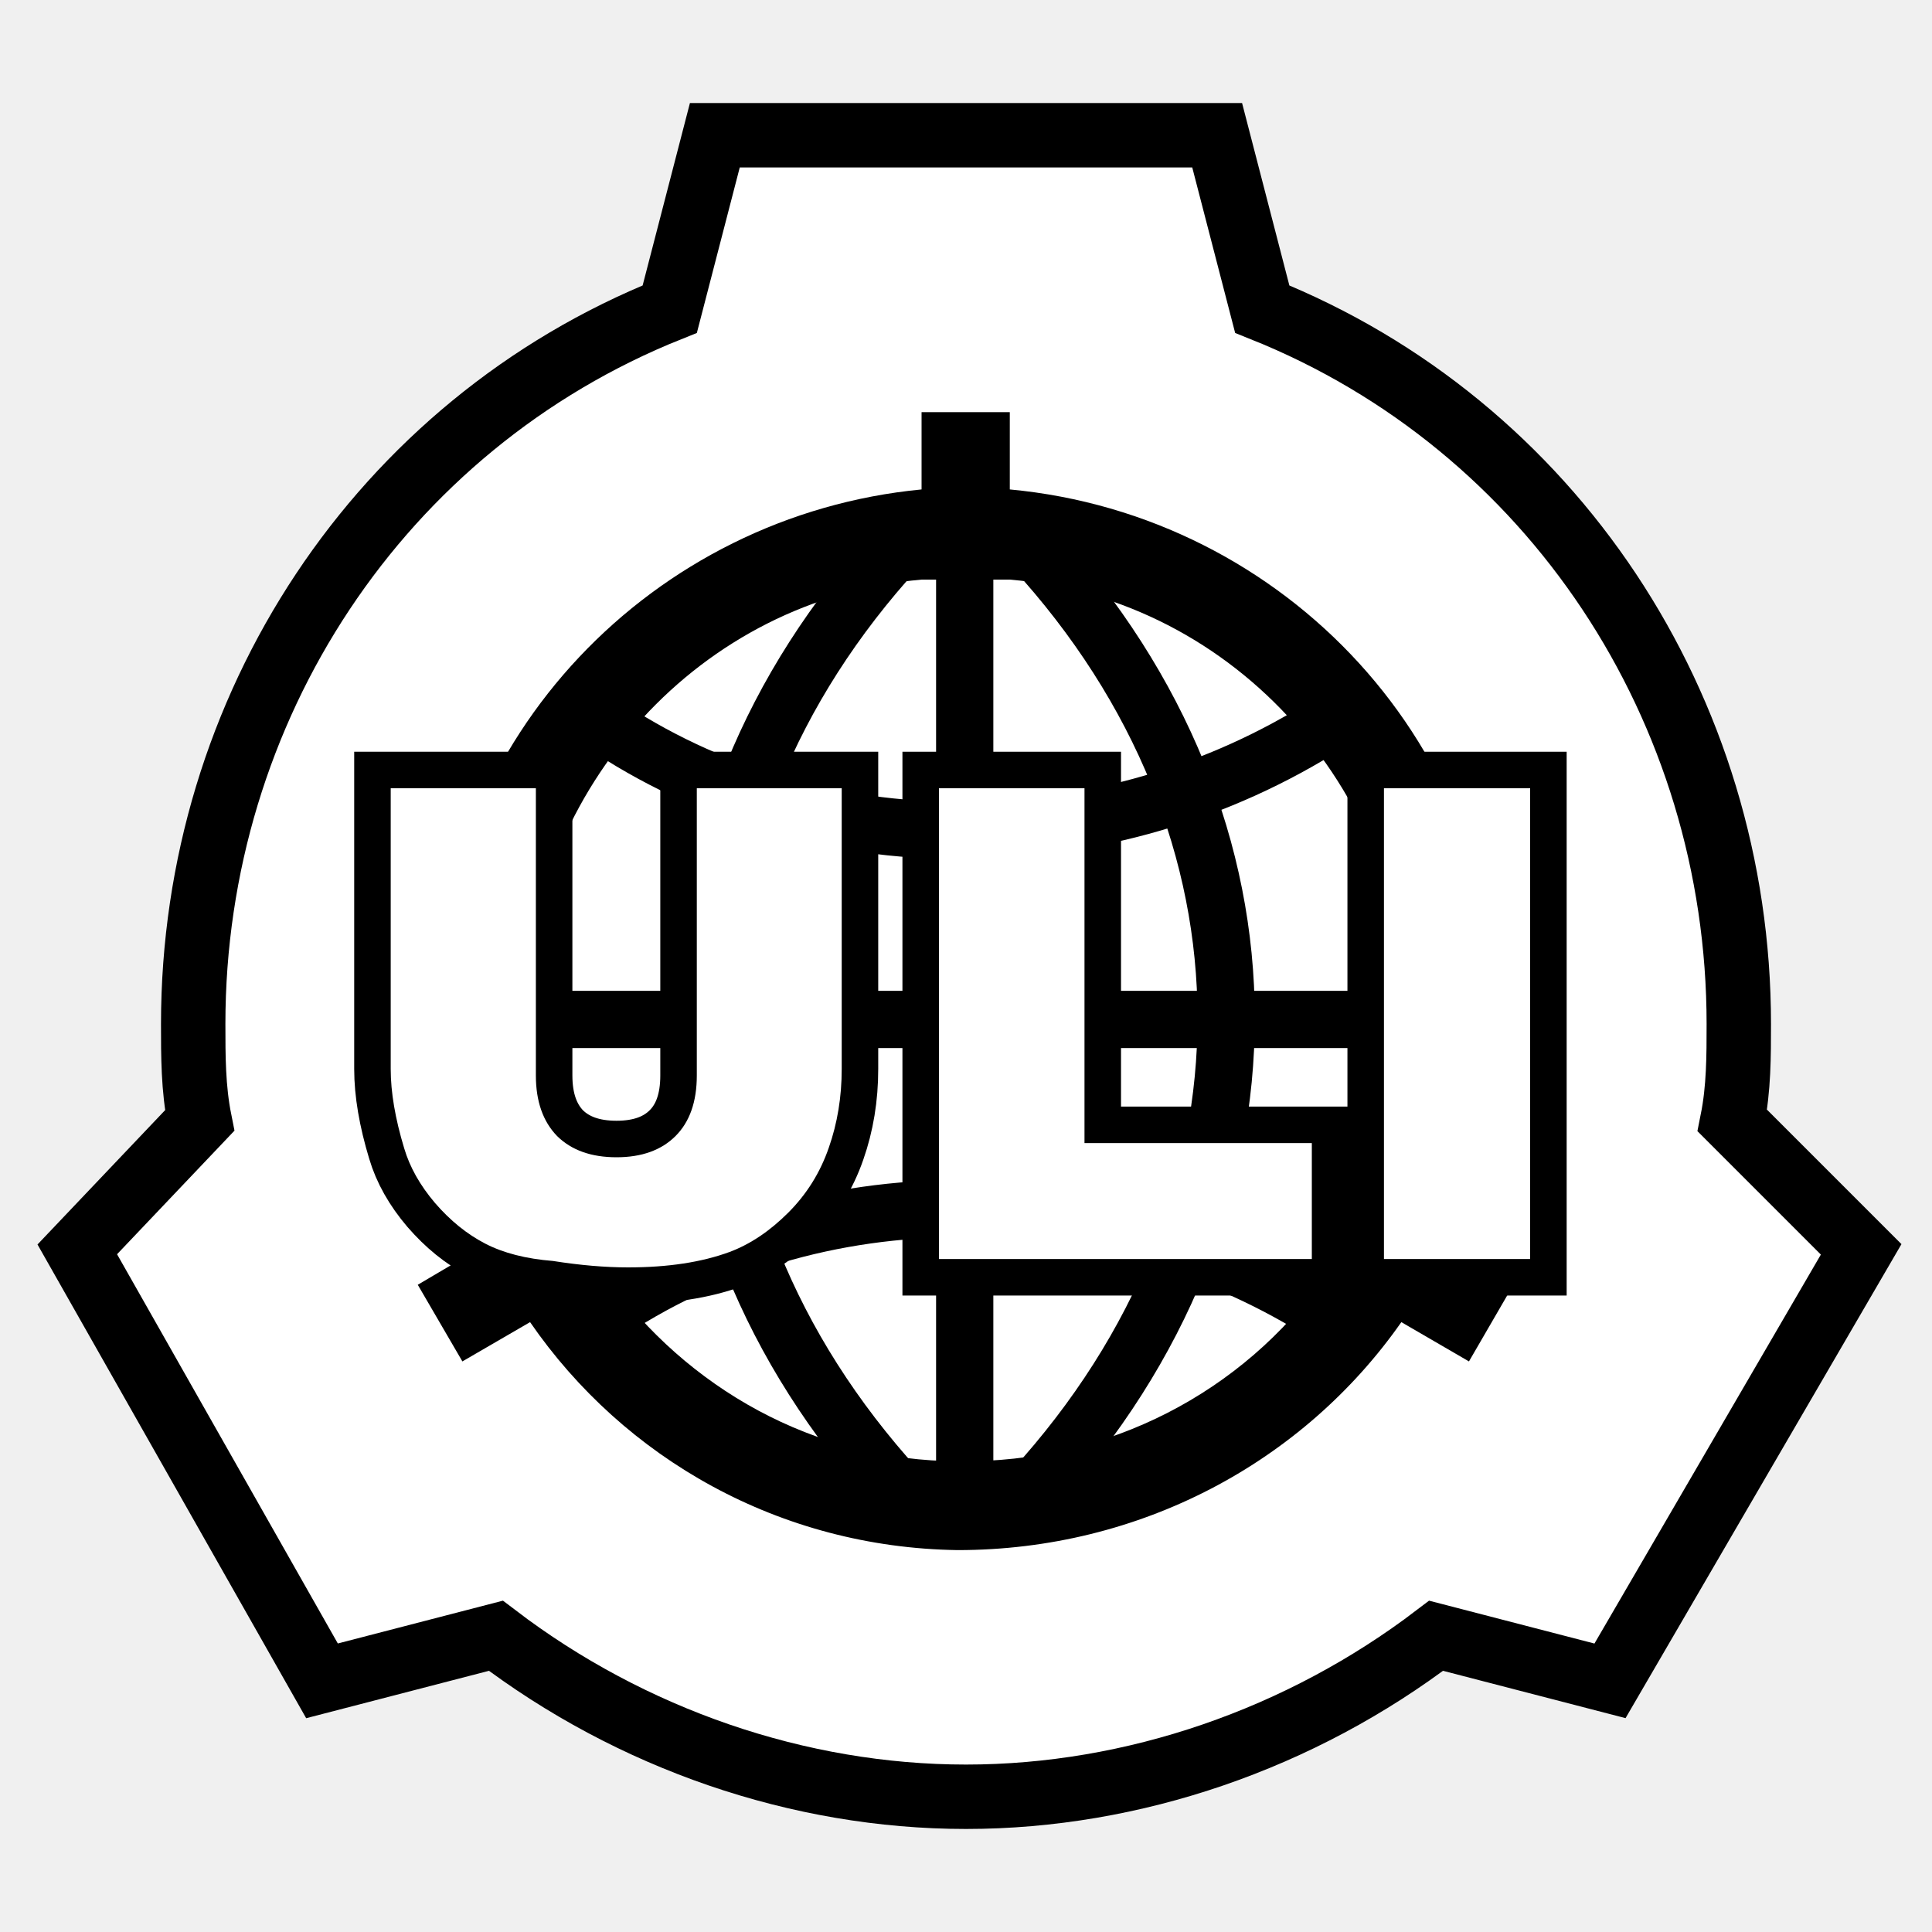
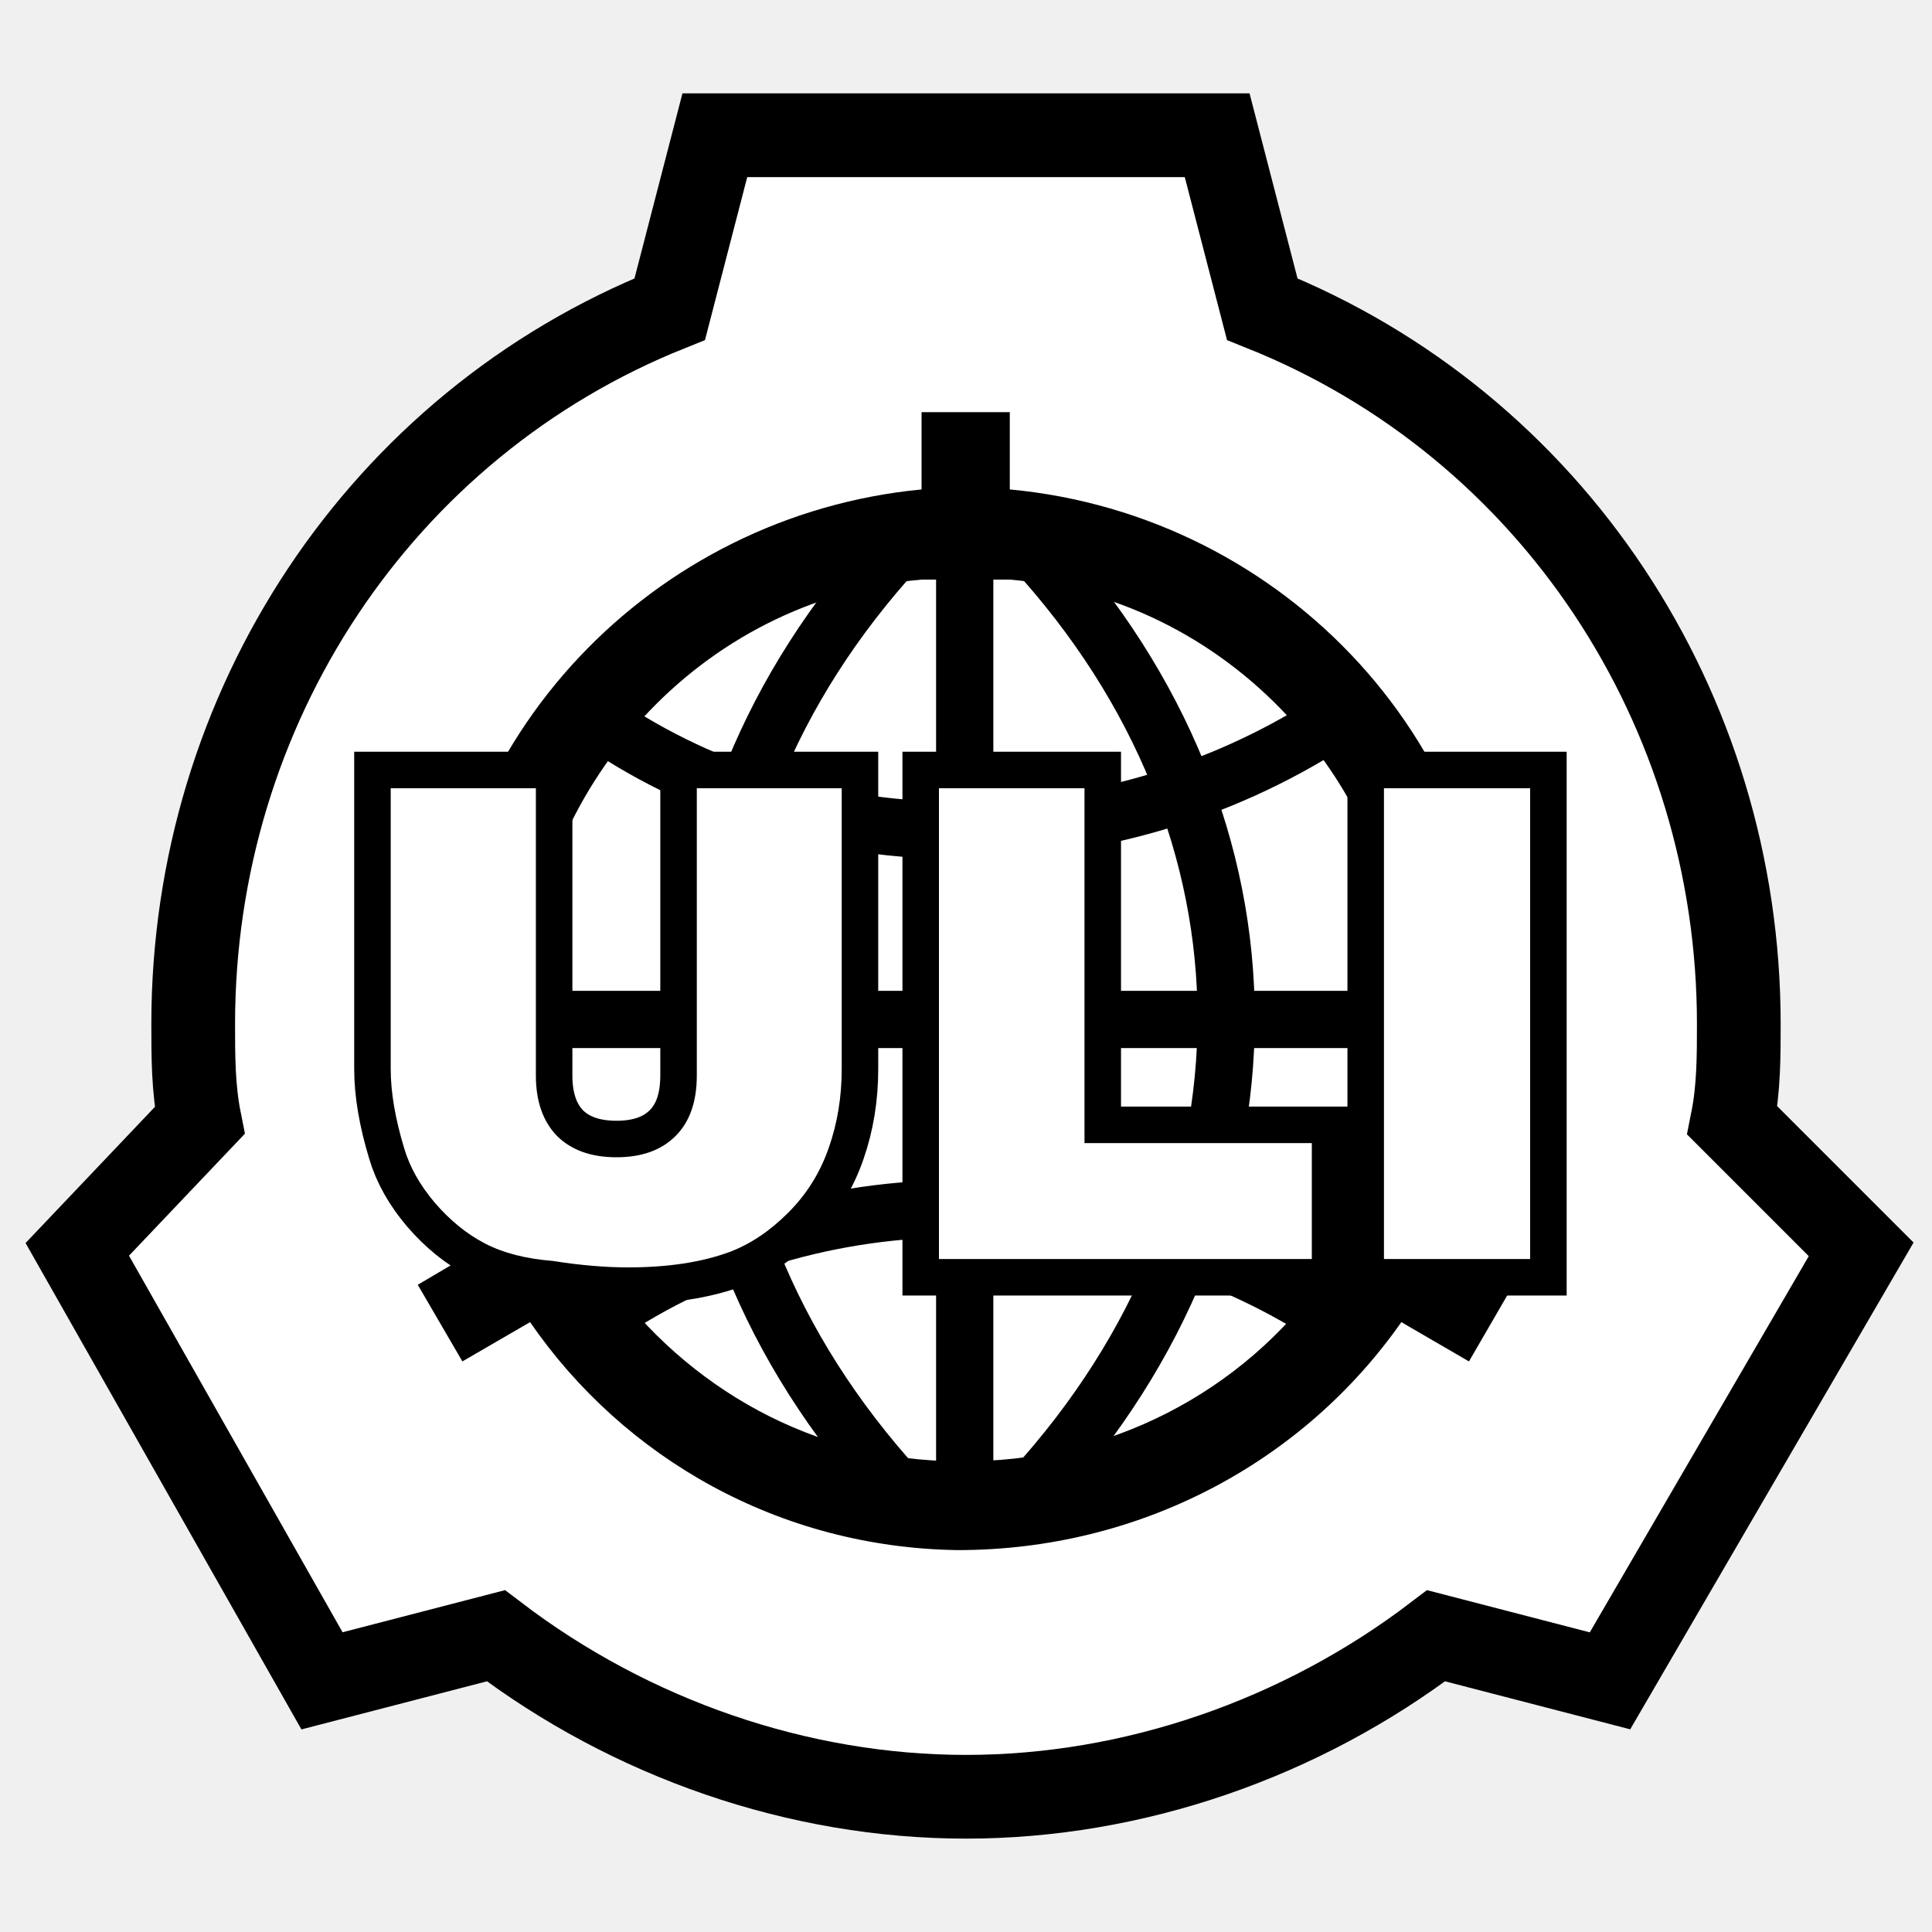
<svg xmlns="http://www.w3.org/2000/svg" version="1.1" viewBox="0 0 30 30">
  <g transform="translate(345,353.8)">
-     <path d="m-333.9-351.7-0.7 2.7c-4.5 1.8-7.4 6.2-7.4 11.1 0 0.5 0 1 0.1 1.5l-1.9 2 3.8 6.7 2.7-0.7c2.1 1.6 4.7 2.5 7.3 2.5s5.2-0.9 7.3-2.5l2.7 0.7 3.9-6.7-2-2c0.1-0.5 0.1-1 0.1-1.5 0-4.9-2.9-9.3-7.4-11.1l-0.7-2.7z" fill="#fff" stroke="#000" />
+     <path d="m-333.9-351.7-0.7 2.7c-4.5 1.8-7.4 6.2-7.4 11.1 0 0.5 0 1 0.1 1.5l-1.9 2 3.8 6.7 2.7-0.7c2.1 1.6 4.7 2.5 7.3 2.5s5.2-0.9 7.3-2.5l2.7 0.7 3.9-6.7-2-2c0.1-0.5 0.1-1 0.1-1.5 0-4.9-2.9-9.3-7.4-11.1l-0.7-2.7z" fill="#fff" stroke="#000" stroke-width="1.3" />
  </g>
  <path d="m9.332 20.45c3.308-2.26 7.858-2.23 11.318 0m-4.61-11.939c3.99 4.349 4.01 10.219 0 14.619m-6.708-11.91c3.308 2.25 7.858 2.22 11.318 0m1.65 4.61h-14.617m7.297-7.308v14.618m-1.04-14.629c-3.986 4.349-4.007 10.219 0 14.619" fill="none" stroke="#000" stroke-width=".889" />
  <path d="m14.31 6.4v1.2c-4.17 0.4-7.487 3.84-7.552 8.1 0 1.3 0.26 2.54 0.78 3.63l-1.051 0.62 0.693 1.19 1.051-0.61c1.46 2.12 3.879 3.5 6.639 3.54 2.84 0 5.37-1.37 6.89-3.54l1.05 0.61 0.69-1.19-1.05-0.61c0.48-1.02 0.76-2.15 0.78-3.37 0.11-4.36-3.26-7.97-7.55-8.37v-1.2zm1.37 2.6c3.52 0.3 6.22 3.36 6.17 6.94 0 0.97-0.22 1.88-0.6 2.71-0.66 1.18 0 0-0.69 1.19-1.26 1.77-3.34 2.88-5.67 2.85-2.26 0-4.23-1.15-5.459-2.85-0.73-1.22 0 0-0.69-1.19-0.4-0.9-0.62-1.89-0.61-2.93 0.11-3.51 2.749-6.42 6.179-6.72h1.37z" />
  <g fill="#fff" stroke="#000" stroke-width="1.134" style="paint-order:markers stroke fill" aria-label="ULI">
    <path d="m10.82 12.24h2.25v4.36q0 0.65-0.2 1.22-0.2 0.58-0.63 1.01t-0.91 0.61q-0.65 0.24-1.577 0.24-0.534 0-1.168-0.1-0.628-0.05-1.052-0.27t-0.778-0.63q-0.349-0.41-0.479-0.85-0.209-0.69-0.209-1.23v-4.36h2.254v4.46q0 0.6 0.329 0.94 0.334 0.33 0.923 0.33 0.587 0 0.917-0.33t0.33-0.94z" style="paint-order:markers stroke fill" />
    <path d="m14.58 12.24h2.26v5.51h3.53v1.8h-5.79z" style="paint-order:markers stroke fill" />
    <path d="m21.49 12.24h2.27v7.31h-2.27z" style="paint-order:markers stroke fill" />
  </g>
</svg>
